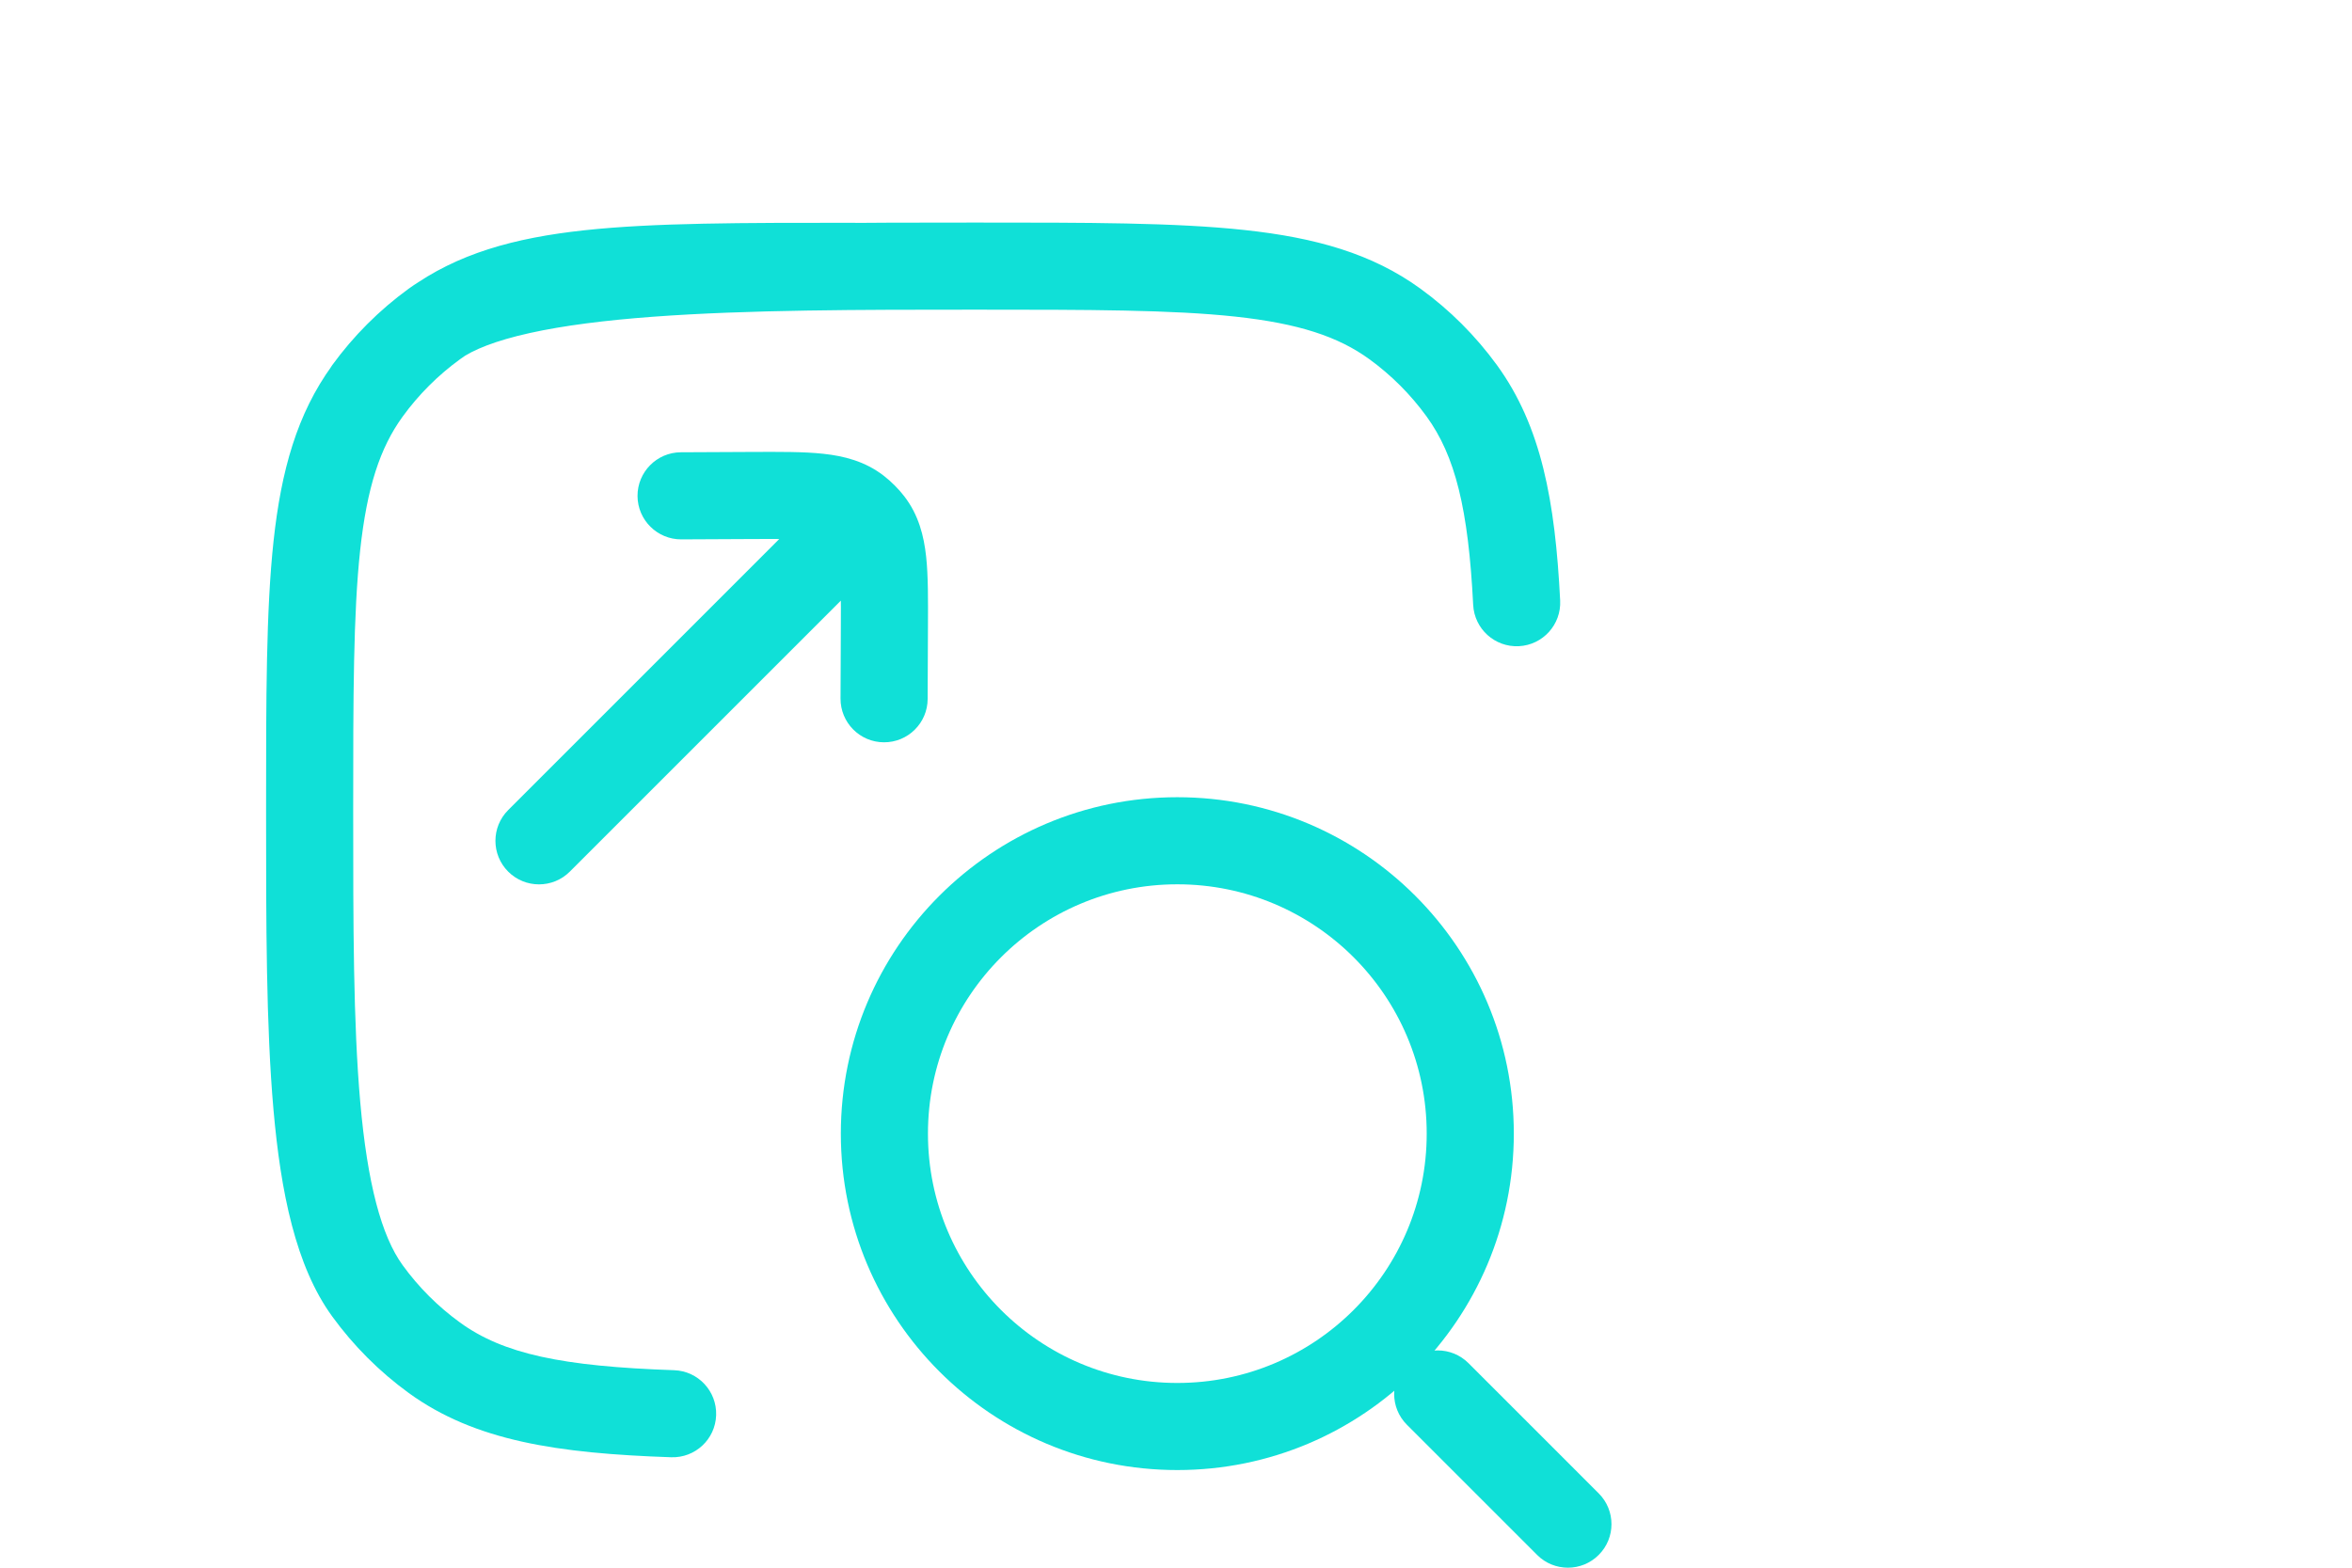
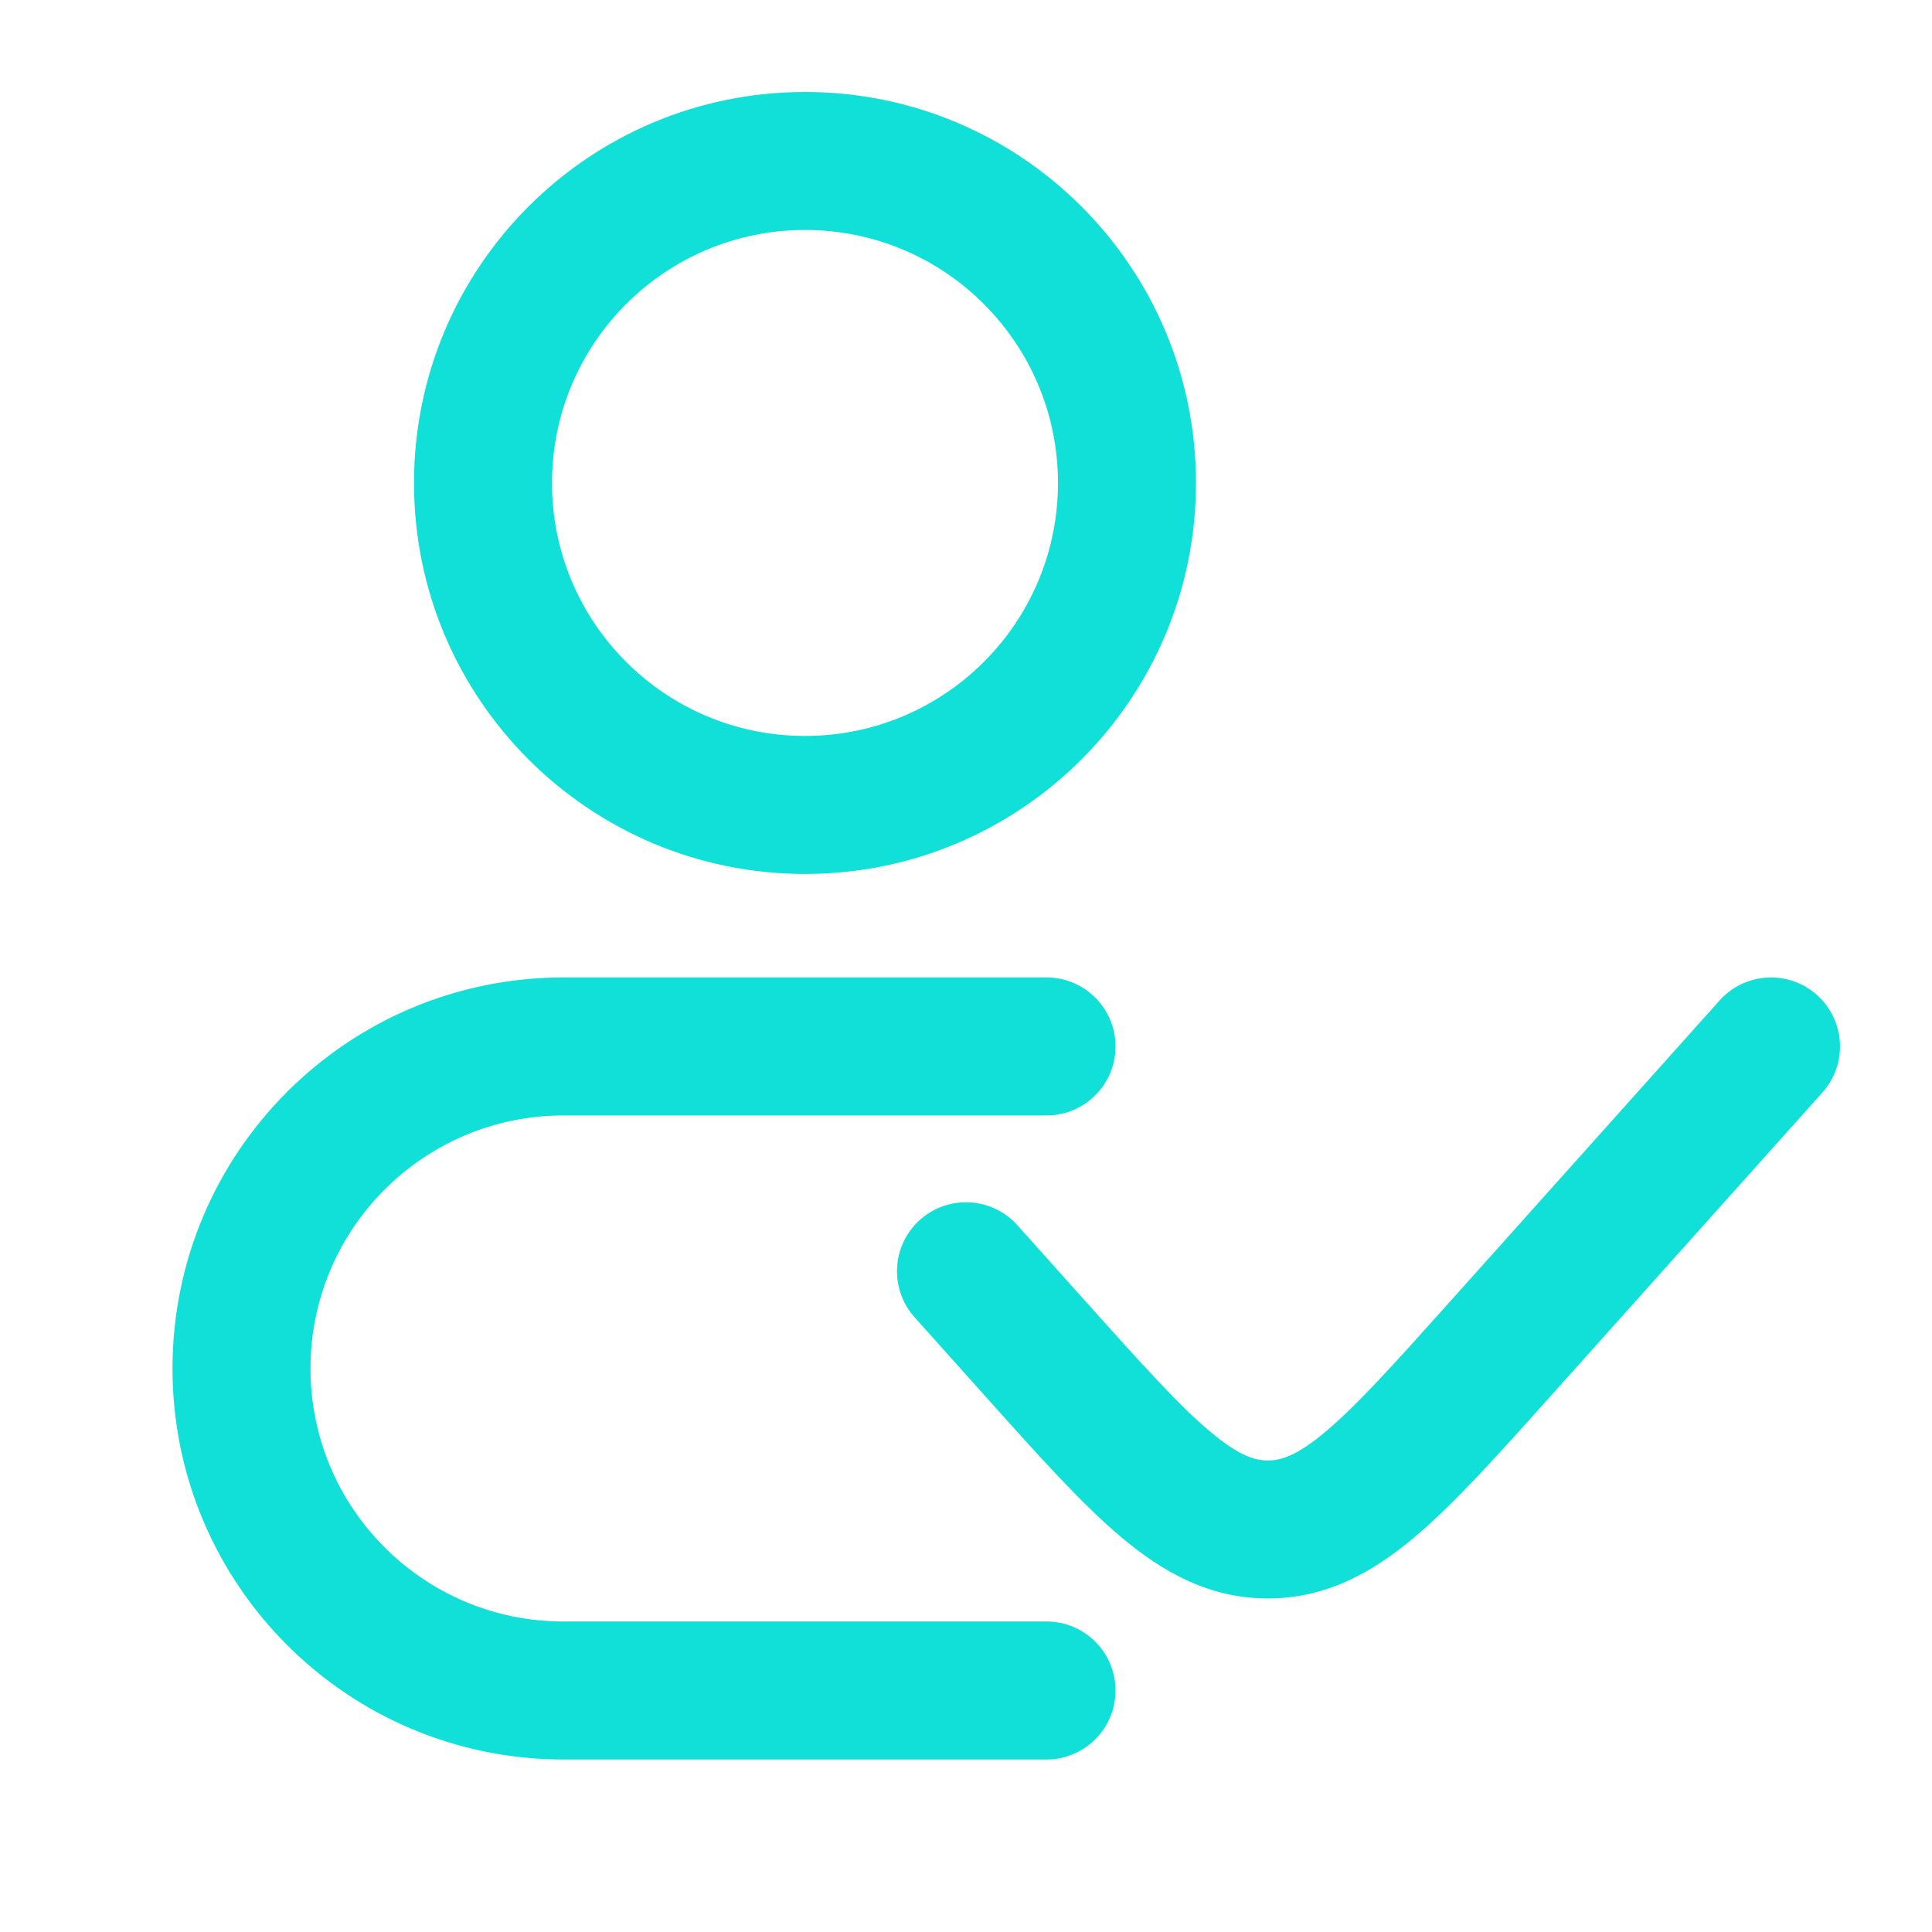
- <svg xmlns="http://www.w3.org/2000/svg" width="54" height="36" viewBox="0 0 54 36" fill="none">
-   <path d="M9.972 31.179L10.56 30.369H10.56L9.972 31.179ZM8.436 29.642L7.627 30.23H7.627L8.436 29.642ZM19.609 7.116C20.162 7.116 20.609 6.668 20.609 6.116C20.609 5.564 20.162 5.116 19.609 5.116V7.116ZM9.972 7.442L9.384 6.633V6.633L9.972 7.442ZM8.436 8.979L7.627 8.391L7.627 8.391L8.436 8.979ZM32.025 7.438L31.437 8.247V8.247L32.025 7.438ZM33.561 8.974L34.37 8.386V8.386L33.561 8.974ZM9.972 7.438L10.56 8.247L9.972 7.438ZM7.627 8.386C7.302 8.833 7.401 9.458 7.848 9.783C8.295 10.108 8.92 10.008 9.245 9.562L7.627 8.386ZM33.823 13.891C33.851 14.442 34.32 14.867 34.872 14.839C35.423 14.811 35.848 14.342 35.82 13.79L33.823 13.891ZM15.409 33.464C15.961 33.483 16.424 33.051 16.442 32.499C16.461 31.947 16.029 31.484 15.477 31.465L15.409 33.464ZM6.109 18.616C6.109 21.205 6.109 23.555 6.279 25.485C6.446 27.377 6.789 29.078 7.627 30.23L9.245 29.054C8.756 28.381 8.436 27.173 8.271 25.31C8.11 23.486 8.109 21.235 8.109 18.616H6.109ZM10.56 30.369C10.055 30.003 9.611 29.559 9.245 29.054L7.627 30.23C8.117 30.904 8.71 31.498 9.384 31.988L10.56 30.369ZM19.609 5.116C17.028 5.116 15.011 5.115 13.415 5.288C11.799 5.463 10.496 5.826 9.384 6.633L10.56 8.251C11.274 7.733 12.185 7.432 13.63 7.276C15.094 7.117 16.983 7.116 19.609 7.116V5.116ZM8.109 18.616C8.109 15.99 8.111 14.1 8.269 12.636C8.426 11.191 8.726 10.28 9.245 9.566L7.627 8.391C6.819 9.502 6.456 10.806 6.281 12.421C6.108 14.018 6.109 16.034 6.109 18.616H8.109ZM9.384 6.633C8.71 7.123 8.117 7.716 7.627 8.391L9.245 9.566C9.611 9.062 10.055 8.618 10.56 8.251L9.384 6.633ZM22.387 7.111C25.014 7.111 26.903 7.113 28.367 7.271C29.812 7.428 30.723 7.728 31.437 8.247L32.612 6.629C31.501 5.821 30.197 5.458 28.582 5.283C26.986 5.11 24.969 5.111 22.387 5.111V7.111ZM31.437 8.247C31.942 8.613 32.385 9.057 32.752 9.562L34.37 8.386C33.88 7.712 33.287 7.119 32.612 6.629L31.437 8.247ZM22.387 5.111C19.794 5.111 17.106 5.111 14.837 5.28C13.701 5.365 12.642 5.493 11.734 5.694C10.845 5.891 10.007 6.176 9.384 6.629L10.56 8.247C10.85 8.036 11.37 7.823 12.166 7.647C12.943 7.475 13.897 7.355 14.986 7.274C17.166 7.112 19.773 7.111 22.387 7.111V5.111ZM9.245 9.562C9.611 9.057 10.055 8.613 10.56 8.247L9.384 6.629C8.71 7.119 8.117 7.712 7.627 8.386L9.245 9.562ZM35.82 13.79C35.705 11.509 35.389 9.789 34.37 8.386L32.752 9.562C33.411 10.469 33.712 11.686 33.823 13.891L35.82 13.79ZM15.477 31.465C12.9 31.377 11.551 31.09 10.56 30.369L9.384 31.988C10.906 33.093 12.807 33.375 15.409 33.464L15.477 31.465Z" fill="#10E0D7" />
-   <path d="M11.668 18.602C11.277 18.992 11.277 19.625 11.668 20.016C12.058 20.406 12.692 20.406 13.082 20.016L11.668 18.602ZM15.633 10.386C15.081 10.388 14.635 10.838 14.637 11.39C14.64 11.942 15.09 12.388 15.642 12.386L15.633 10.386ZM17.273 11.378L17.278 12.378L17.273 11.378ZM20.305 14.41L19.305 14.406L20.305 14.41ZM19.298 16.042C19.296 16.594 19.741 17.044 20.294 17.046C20.846 17.049 21.296 16.603 21.298 16.051L19.298 16.042ZM19.677 11.715L20.289 10.924L20.289 10.924L19.677 11.715ZM19.969 12.007L20.76 11.395L20.76 11.395L19.969 12.007ZM19.817 11.866L19.204 11.076L19.155 11.115L19.11 11.159L19.817 11.866ZM15.642 12.386L17.278 12.378L17.269 10.378L15.633 10.386L15.642 12.386ZM19.305 14.406L19.298 16.042L21.298 16.051L21.305 14.415L19.305 14.406ZM17.278 12.378C17.954 12.375 18.376 12.375 18.689 12.409C18.981 12.441 19.047 12.492 19.065 12.506L20.289 10.924C19.86 10.592 19.377 10.472 18.906 10.421C18.454 10.371 17.898 10.376 17.269 10.378L17.278 12.378ZM21.305 14.415C21.308 13.786 21.312 13.23 21.263 12.778C21.211 12.306 21.092 11.824 20.76 11.395L19.178 12.619C19.192 12.636 19.243 12.703 19.275 12.995C19.309 13.308 19.308 13.73 19.305 14.406L21.305 14.415ZM13.082 20.016L20.525 12.573L19.11 11.159L11.668 18.602L13.082 20.016ZM19.065 12.506C19.086 12.522 19.107 12.54 19.126 12.559L20.542 11.148C20.463 11.068 20.378 10.993 20.289 10.924L19.065 12.506ZM19.126 12.559C19.144 12.578 19.162 12.598 19.178 12.619L20.76 11.395C20.692 11.308 20.62 11.225 20.542 11.148L19.126 12.559ZM20.431 12.656L20.447 12.643L19.221 11.064L19.204 11.076L20.431 12.656Z" fill="#10E0D7" />
-   <path d="M33.716 31.304C33.325 30.913 32.692 30.913 32.302 31.304C31.911 31.694 31.911 32.328 32.302 32.718L33.716 31.304ZM35.291 35.707C35.681 36.098 36.315 36.098 36.705 35.707C37.096 35.317 37.096 34.684 36.705 34.293L35.291 35.707ZM32.302 32.718L35.291 35.707L36.705 34.293L33.716 31.304L32.302 32.718ZM27.03 31.758C23.868 31.758 21.305 29.195 21.305 26.032H19.305C19.305 30.299 22.764 33.758 27.03 33.758L27.03 31.758ZM32.756 26.032C32.756 29.195 30.193 31.758 27.03 31.758L27.03 33.758C31.297 33.758 34.756 30.299 34.756 26.032L32.756 26.032ZM27.03 20.307C30.193 20.307 32.756 22.87 32.756 26.032L34.756 26.032C34.756 21.766 31.297 18.307 27.03 18.307V20.307ZM27.03 18.307C22.764 18.307 19.305 21.766 19.305 26.032H21.305C21.305 22.87 23.868 20.307 27.03 20.307V18.307Z" fill="#10E0D7" />
+ <svg xmlns="http://www.w3.org/2000/svg" width="28" height="28" viewBox="0 0 28 28" fill="none">
+   <path d="M15.167 16.166C15.719 16.166 16.167 15.719 16.167 15.166C16.167 14.614 15.719 14.166 15.167 14.166V16.166ZM15.167 25.5C15.719 25.5 16.167 25.052 16.167 24.5C16.167 23.947 15.719 23.5 15.167 23.5V25.5ZM26.412 15.833C26.78 15.422 26.745 14.79 26.334 14.421C25.922 14.053 25.29 14.088 24.922 14.499L26.412 15.833ZM21.736 19.557L20.991 18.89L21.736 19.557ZM15.014 19.557L15.759 18.89H15.759L15.014 19.557ZM14.745 17.757C14.377 17.346 13.744 17.311 13.333 17.679C12.921 18.047 12.887 18.68 13.255 19.091L14.745 17.757ZM15.333 7C15.333 9.025 13.692 10.666 11.667 10.666V12.666C14.796 12.666 17.333 10.129 17.333 7L15.333 7ZM11.667 10.666C9.642 10.666 8 9.025 8 7L6 7C6 10.129 8.537 12.666 11.667 12.666V10.666ZM8 7C8 4.975 9.642 3.333 11.667 3.333V1.333C8.537 1.333 6 3.87 6 7L8 7ZM11.667 3.333C13.692 3.333 15.333 4.975 15.333 7L17.333 7C17.333 3.87 14.796 1.333 11.667 1.333V3.333ZM8.167 16.166H15.167V14.166L8.167 14.166L8.167 16.166ZM15.167 23.5L8.167 23.5V25.5L15.167 25.5V23.5ZM8.167 23.5C6.142 23.5 4.5 21.858 4.5 19.833H2.5C2.5 22.963 5.037 25.5 8.167 25.5V23.5ZM8.167 14.166C5.037 14.166 2.5 16.703 2.5 19.833H4.5C4.5 17.808 6.142 16.166 8.167 16.166L8.167 14.166ZM24.922 14.499L20.991 18.89L22.481 20.224L26.412 15.833L24.922 14.499ZM15.759 18.89L14.745 17.757L13.255 19.091L14.269 20.224L15.759 18.89ZM20.991 18.89C20.192 19.782 19.662 20.37 19.212 20.748C18.787 21.106 18.558 21.166 18.375 21.166V23.166C19.217 23.166 19.889 22.792 20.499 22.279C21.084 21.788 21.722 21.071 22.481 20.224L20.991 18.89ZM14.269 20.224C15.028 21.071 15.666 21.788 16.251 22.279C16.861 22.792 17.533 23.166 18.375 23.166V21.166C18.192 21.166 17.963 21.106 17.538 20.748C17.088 20.37 16.558 19.782 15.759 18.89L14.269 20.224Z" fill="#10E0D7" />
</svg>
